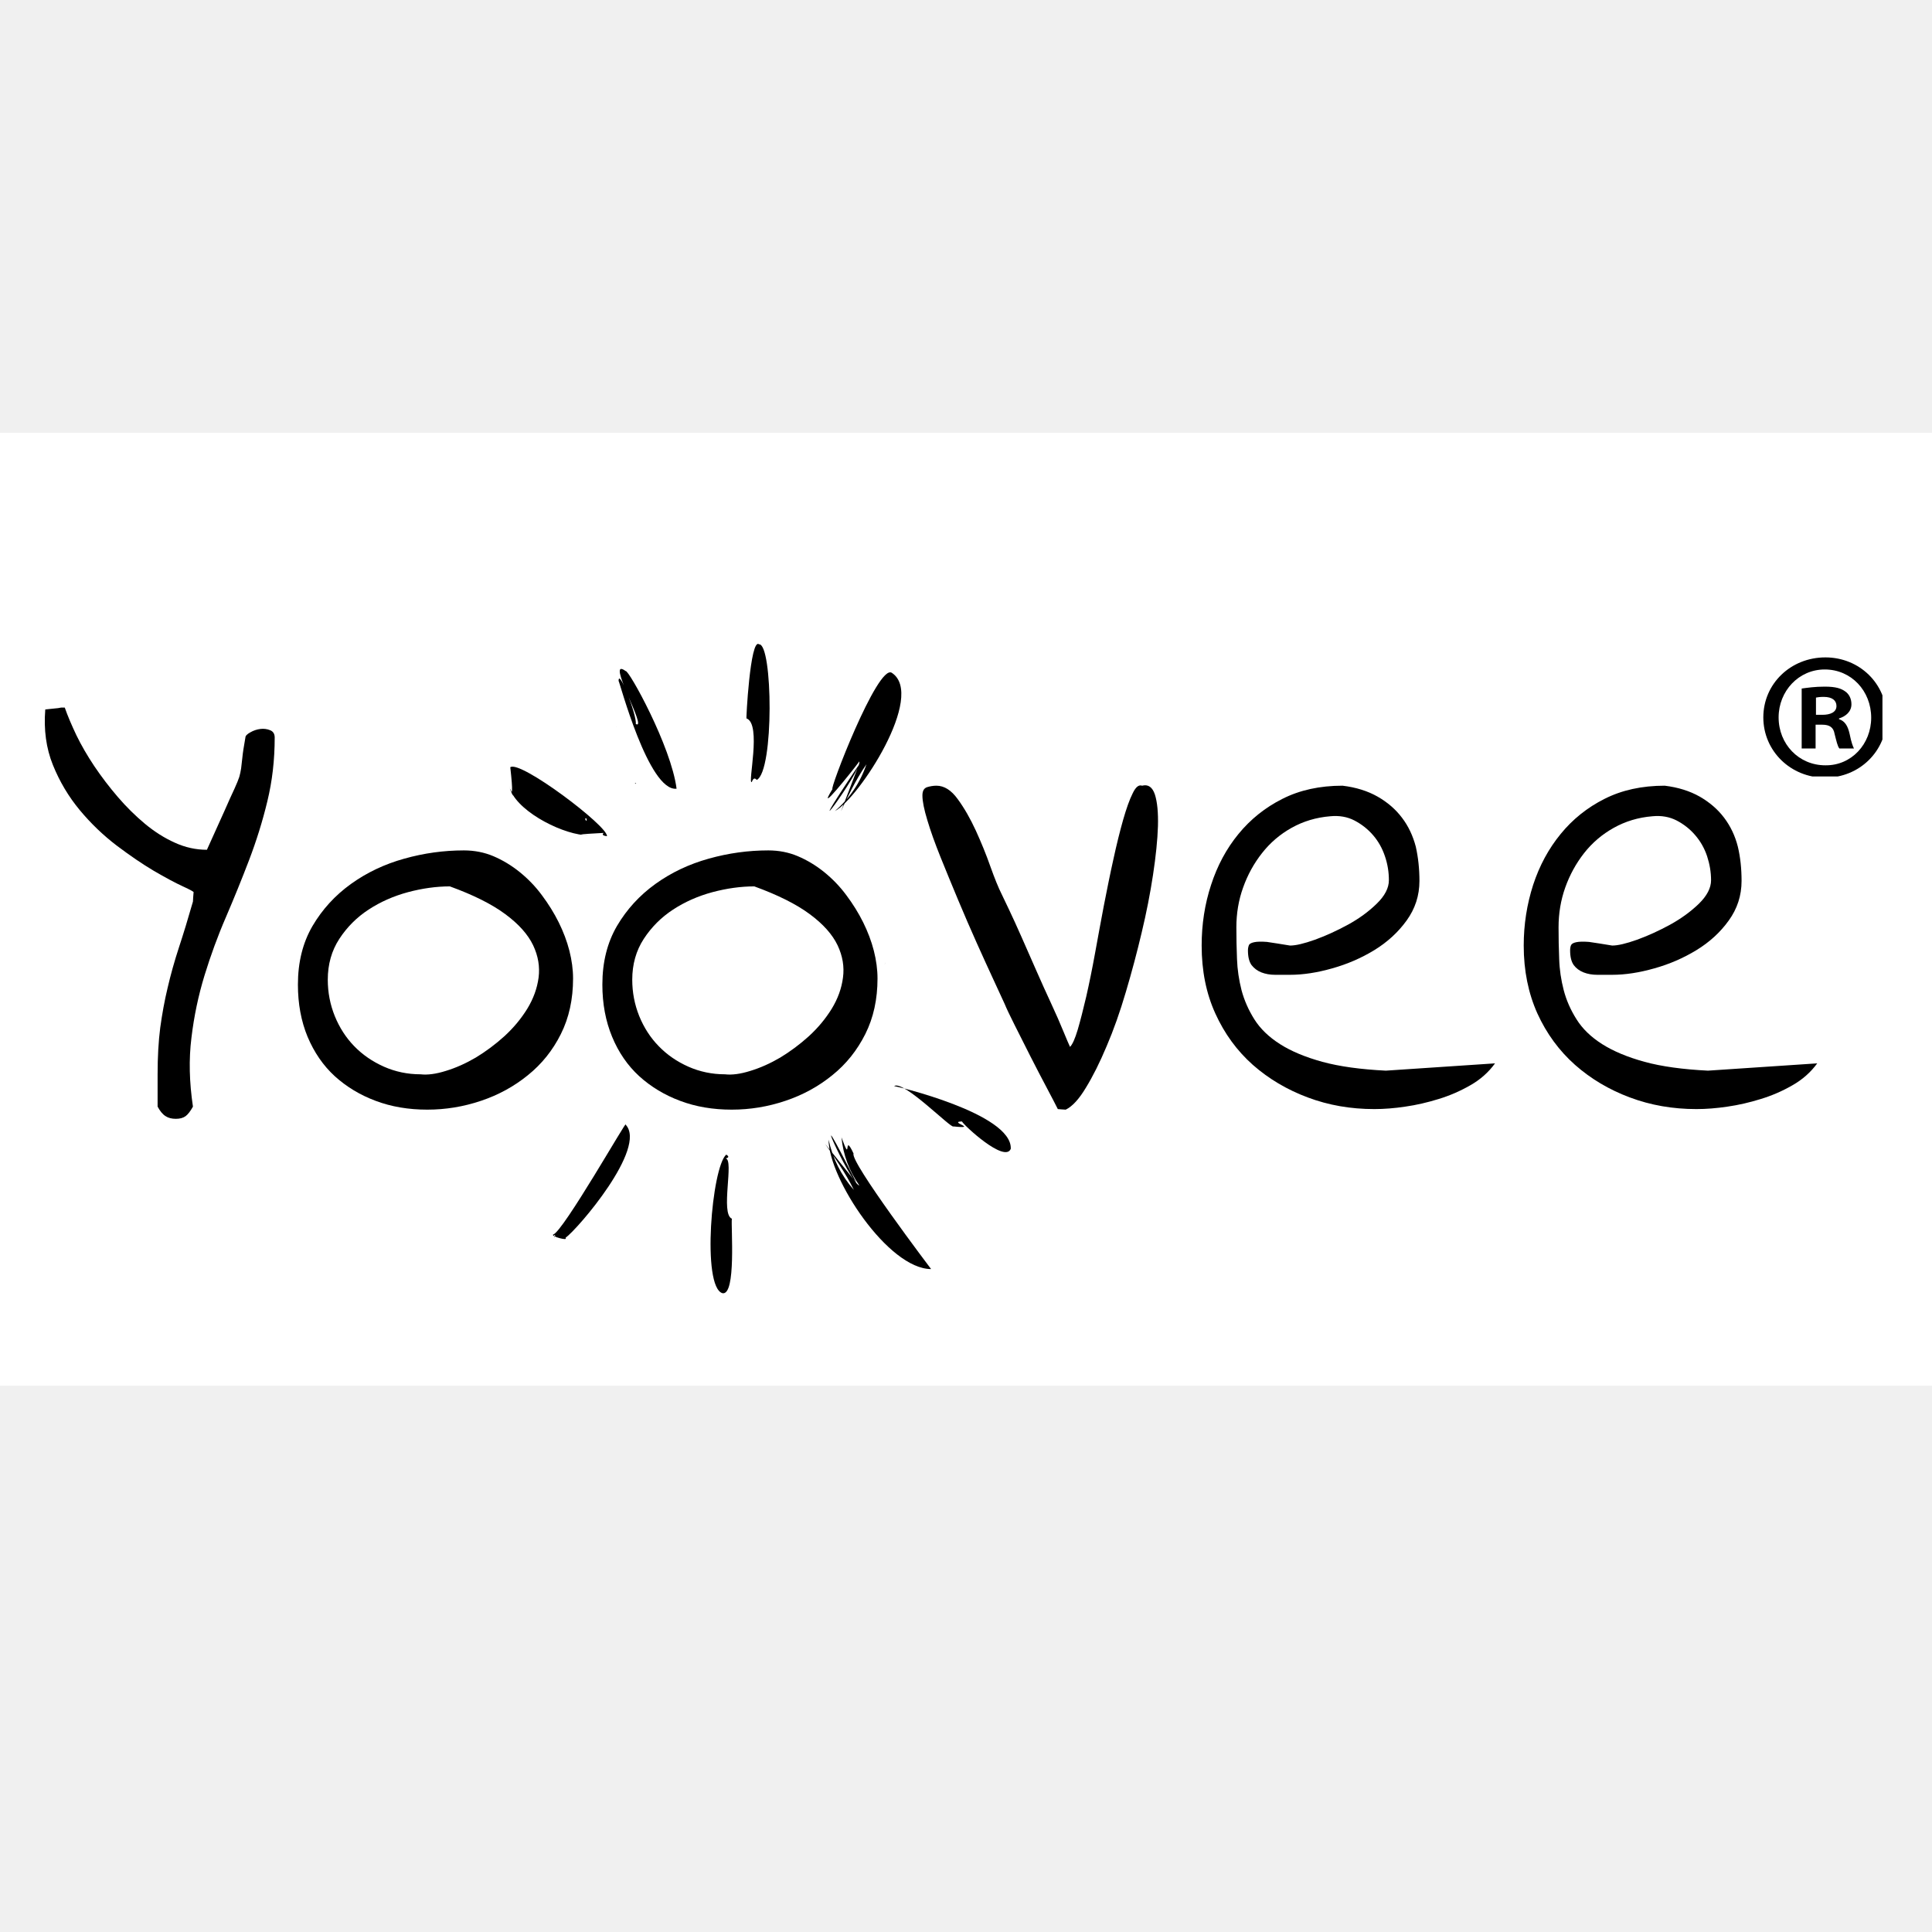
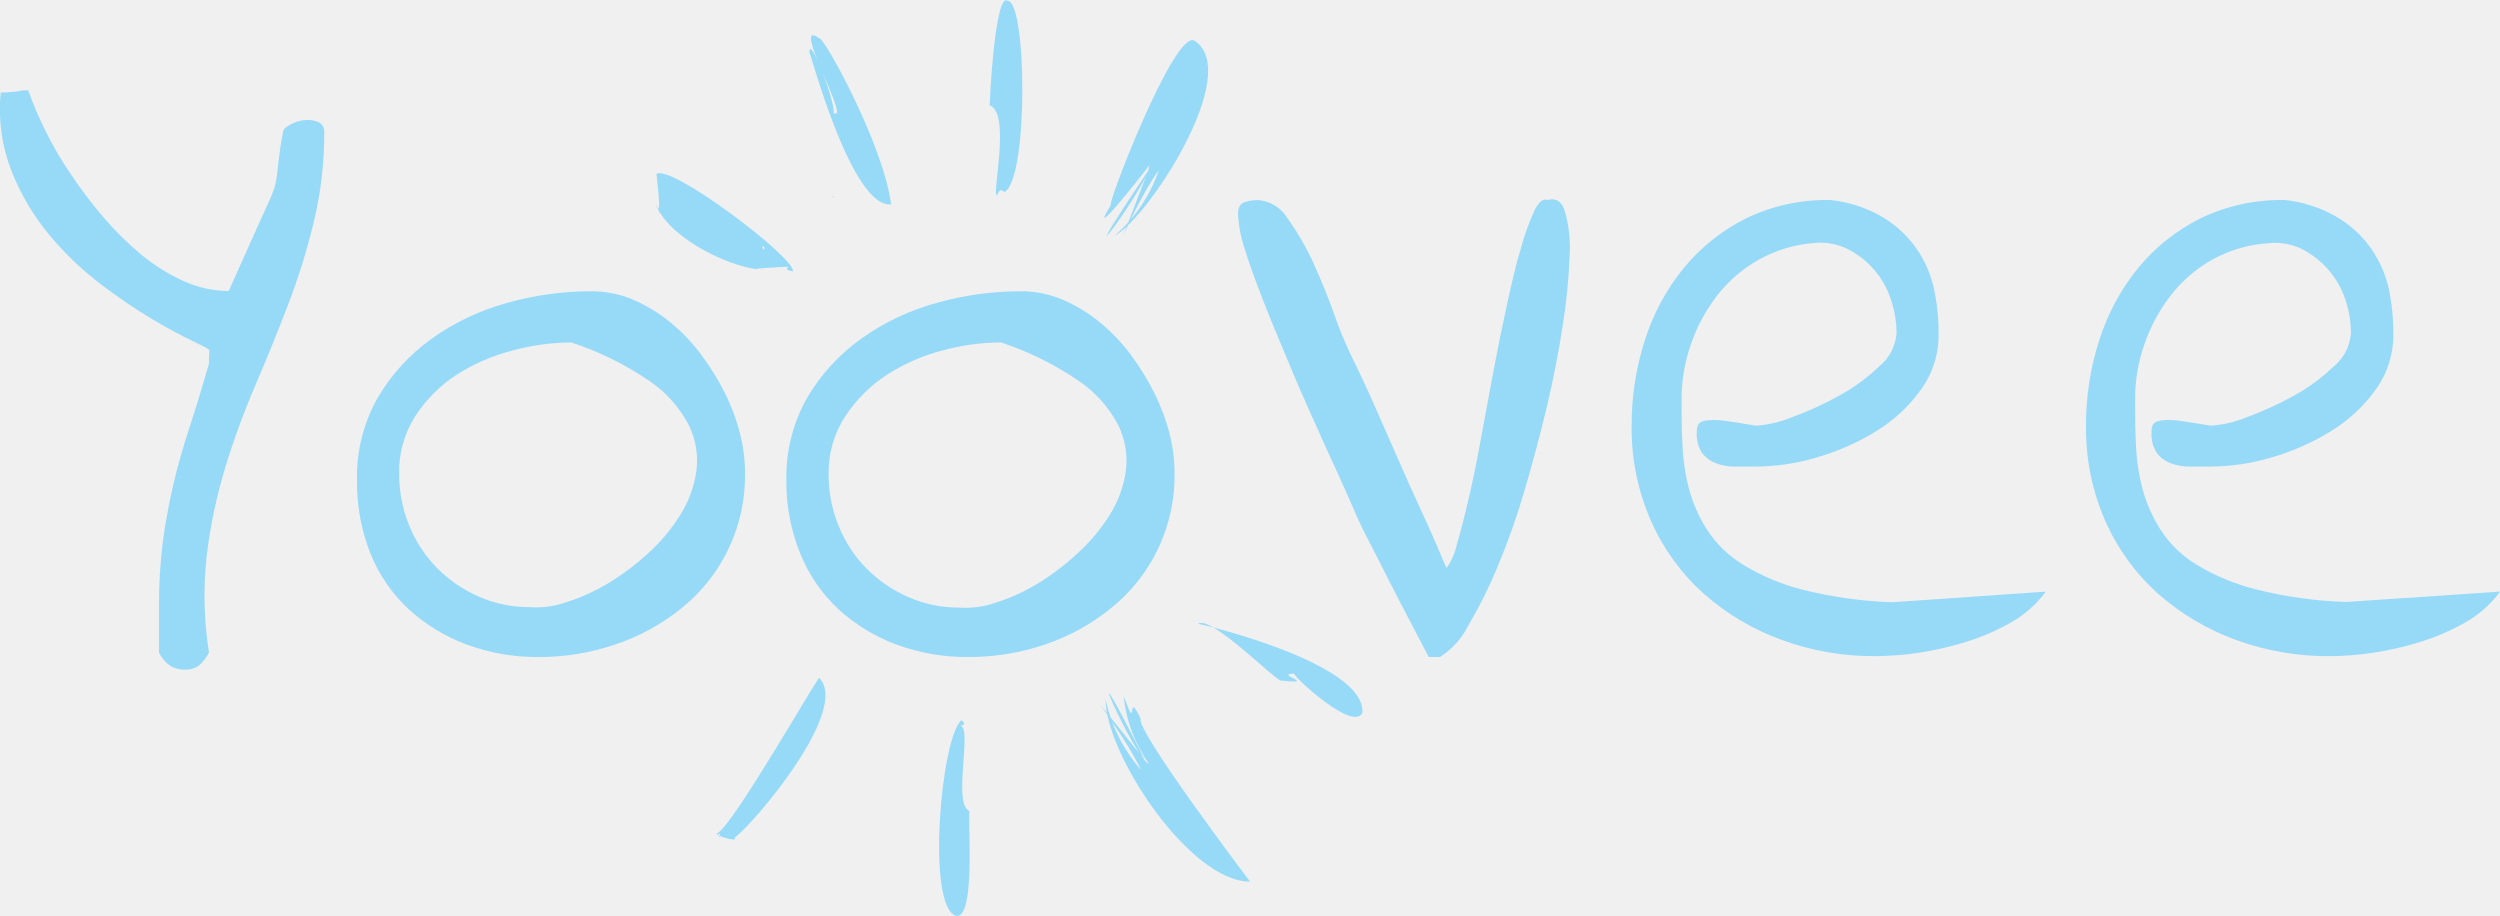
- <svg xmlns="http://www.w3.org/2000/svg" width="160" zoomAndPan="magnify" viewBox="0 0 120 120" height="160" preserveAspectRatio="xMidYMid meet" version="1.0">
+ <svg xmlns="http://www.w3.org/2000/svg" viewBox="0 0 284.73 104.32">
  <defs>
-     <clipPath id="6d3342a383">
-       <path d="M 0 26.879 L 120 26.879 L 120 86.066 L 0 86.066 Z M 0 26.879 " clip-rule="nonzero" />
-     </clipPath>
-     <clipPath id="479234d97b">
-       <path d="M 109.523 40.832 L 116.922 40.832 L 116.922 48.227 L 109.523 48.227 Z M 109.523 40.832 " clip-rule="nonzero" />
-     </clipPath>
+     <style>.cls-1{fill:#97daf8;}</style>
  </defs>
-   <g clip-path="url(#6d3342a383)">
-     <rect x="-12" width="144" fill="#ffffff" y="-12" height="144" fill-opacity="1" />
-   </g>
-   <path fill="#000000" d="M 54.941 59.941 C 54.961 59.887 54.984 59.797 54.996 59.762 C 54.98 59.812 54.957 59.871 54.941 59.941 " fill-opacity="1" fill-rule="nonzero" />
-   <path fill="#000000" d="M 46.367 44.621 C 47.324 44.969 46.418 48.727 46.695 48.574 C 46.777 48.34 46.879 48.297 47.004 48.441 C 48.09 47.895 47.996 39.973 47.148 40.02 C 46.594 39.574 46.324 44.848 46.367 44.621 C 46.336 44.609 46.383 44.516 46.367 44.621 " fill-opacity="1" fill-rule="nonzero" />
-   <path fill="#000000" d="M 40.965 47.855 C 41.07 47.816 40.805 47.969 40.965 47.855 C 41.043 47.824 40.926 47.879 40.965 47.855 M 41.145 48.227 L 41.152 48.219 C 41.168 48.223 41.188 48.219 41.145 48.227 M 41.734 48.359 C 41.699 48.367 41.711 48.363 41.734 48.359 M 42.023 48.988 C 41.691 46.359 39.051 41.59 38.859 41.68 C 37.543 40.715 40.27 45.398 39.492 44.969 C 39.566 44.449 38.422 41.461 38.422 42.293 C 38.473 42.293 40.281 49.184 42.023 48.988 " fill-opacity="1" fill-rule="nonzero" />
-   <path fill="#000000" d="M 39.508 48.676 C 39.523 48.652 39.457 48.633 39.426 48.625 C 39.453 48.641 39.469 48.703 39.508 48.676 " fill-opacity="1" fill-rule="nonzero" />
-   <path fill="#000000" d="M 38.258 45.148 C 38.305 45.16 38.309 45.141 38.258 45.148 C 38.27 45.152 38.258 45.148 38.258 45.148 " fill-opacity="1" fill-rule="nonzero" />
-   <path fill="#000000" d="M 51.715 48.996 C 50.598 50.812 52.934 47.895 53.375 47.293 C 53.555 47.891 49.156 53.742 53.332 47.527 C 51.309 52.895 52.469 49.371 53.816 47.473 C 53.426 48.617 52.773 49.586 51.859 50.375 C 53.336 49.602 57.523 43.188 55.391 41.789 C 54.512 41.215 51.43 49.262 51.715 48.996 C 51.641 49.113 51.715 48.996 51.715 48.996 " fill-opacity="1" fill-rule="nonzero" />
-   <path fill="#000000" d="M 36.438 50.977 C 36.387 50.98 36.352 50.93 36.352 50.836 C 36.438 50.797 36.445 50.883 36.438 50.977 M 31.715 49.102 C 32.316 50.523 35.098 51.895 36.559 51.883 C 35.098 51.832 37.504 51.742 37.496 51.734 C 37.375 51.84 37.449 51.91 37.699 51.938 C 37.789 51.332 32.289 47.184 31.695 47.656 C 31.867 49.184 31.84 49.562 31.617 48.805 C 31.652 48.902 31.68 49.004 31.715 49.102 C 32.117 50.055 31.555 48.59 31.715 49.102 " fill-opacity="1" fill-rule="nonzero" />
-   <path fill="#000000" d="M 34.559 76.855 C 34.57 76.859 34.586 76.867 34.594 76.871 C 34.59 76.883 34.574 76.871 34.559 76.855 M 34.461 76.852 C 34.398 76.766 34.391 76.711 34.48 76.703 C 34.477 76.754 34.469 76.801 34.461 76.852 C 34.398 76.766 34.473 76.852 34.461 76.852 M 38.859 69.855 C 39.059 69.32 34.957 76.543 34.352 76.684 C 34.23 76.789 35.316 77.102 35.125 76.883 C 35.883 76.344 40.223 71.289 38.859 69.855 C 38.852 69.883 38.961 69.965 38.859 69.855 " fill-opacity="1" fill-rule="nonzero" />
-   <path fill="#000000" d="M 45.457 75.695 C 44.73 75.391 45.613 72.016 45.07 71.953 C 45.273 71.906 45.293 71.828 45.109 71.715 C 44.207 72.484 43.57 79.938 44.875 80.324 C 45.738 80.477 45.395 76.184 45.457 75.695 C 45.453 75.695 45.445 75.809 45.457 75.695 " fill-opacity="1" fill-rule="nonzero" />
-   <path fill="#000000" d="M 53.016 71.648 C 52.344 70.211 52.926 72.465 52.266 70.645 C 52.371 71.738 52.746 72.738 53.379 73.637 C 52.746 73.465 49.863 66.836 53.199 73.477 C 49.496 68.895 52.094 71.914 53.035 73.91 C 52.246 73.004 51.719 71.961 51.465 70.785 C 51.465 73.199 55.168 78.824 57.832 78.824 C 57.832 78.824 52.781 72.156 53.016 71.648 C 52.613 70.785 53.016 71.648 53.016 71.648 " fill-opacity="1" fill-rule="nonzero" />
-   <path fill="#000000" d="M 56.68 67.691 C 56.664 67.695 56.645 67.703 56.68 67.672 Z M 62.781 71.355 C 62.879 69.152 55.555 67.441 55.535 67.457 C 56.117 67.07 59.105 70.137 59.223 69.965 C 60.844 70.133 58.859 69.672 59.75 69.656 C 59.836 69.867 62.414 72.266 62.781 71.355 C 62.805 70.75 62.781 71.355 62.781 71.355 " fill-opacity="1" fill-rule="nonzero" />
-   <path fill="#000000" d="M 9.789 68.734 L 9.789 66.727 C 9.789 65.641 9.844 64.676 9.953 63.828 C 10.07 62.98 10.219 62.152 10.414 61.344 C 10.602 60.535 10.832 59.711 11.109 58.863 C 11.387 58.02 11.68 57.062 11.984 56 C 11.984 55.949 11.988 55.855 12 55.719 C 12.012 55.578 12.023 55.484 12.023 55.434 C 12.074 55.406 11.852 55.281 11.359 55.055 C 10.867 54.828 10.266 54.504 9.555 54.09 C 8.848 53.672 8.078 53.145 7.242 52.516 C 6.414 51.883 5.648 51.152 4.953 50.316 C 4.262 49.484 3.703 48.547 3.285 47.512 C 2.867 46.477 2.711 45.328 2.812 44.066 C 2.84 44.066 2.906 44.059 3.023 44.043 C 3.133 44.031 3.262 44.023 3.398 44.004 C 3.535 43.996 3.668 43.977 3.797 43.949 L 4.023 43.949 C 4.199 44.457 4.441 45.023 4.742 45.66 C 5.047 46.289 5.422 46.934 5.859 47.59 C 6.305 48.25 6.789 48.887 7.32 49.504 C 7.852 50.125 8.414 50.676 9.008 51.172 C 9.602 51.664 10.219 52.055 10.867 52.344 C 11.508 52.637 12.172 52.781 12.852 52.781 C 13.312 51.773 13.672 50.969 13.938 50.375 C 14.199 49.781 14.406 49.32 14.562 48.992 C 14.711 48.664 14.812 48.414 14.863 48.254 C 14.91 48.09 14.949 47.91 14.977 47.723 C 15 47.535 15.027 47.305 15.055 47.043 C 15.078 46.777 15.145 46.363 15.242 45.809 C 15.242 45.707 15.344 45.598 15.547 45.488 C 15.746 45.371 15.957 45.305 16.172 45.277 C 16.383 45.25 16.59 45.277 16.777 45.355 C 16.965 45.426 17.062 45.582 17.062 45.809 C 17.062 47.199 16.91 48.52 16.605 49.77 C 16.305 51.02 15.922 52.238 15.469 53.426 C 15.016 54.613 14.535 55.793 14.031 56.969 C 13.523 58.141 13.082 59.352 12.703 60.586 C 12.324 61.824 12.051 63.113 11.891 64.453 C 11.723 65.793 11.758 67.219 11.984 68.734 C 11.832 69.012 11.68 69.211 11.531 69.324 C 11.375 69.438 11.176 69.492 10.922 69.492 C 10.668 69.492 10.453 69.438 10.281 69.324 C 10.102 69.211 9.938 69.012 9.789 68.734 " fill-opacity="1" fill-rule="nonzero" />
-   <path fill="#000000" d="M 20.359 60.852 C 20.359 61.637 20.504 62.391 20.793 63.109 C 21.086 63.828 21.488 64.453 22.004 64.984 C 22.523 65.516 23.137 65.938 23.848 66.254 C 24.555 66.566 25.312 66.727 26.121 66.727 C 26.547 66.777 27.07 66.711 27.691 66.516 C 28.312 66.328 28.93 66.051 29.551 65.688 C 30.164 65.316 30.762 64.875 31.332 64.359 C 31.898 63.84 32.371 63.27 32.75 62.656 C 33.129 62.035 33.363 61.391 33.453 60.719 C 33.539 60.051 33.43 59.379 33.113 58.711 C 32.793 58.043 32.223 57.398 31.387 56.781 C 30.551 56.16 29.402 55.586 27.941 55.055 C 27.105 55.055 26.238 55.176 25.34 55.414 C 24.445 55.656 23.629 56.016 22.895 56.496 C 22.164 56.973 21.555 57.582 21.078 58.312 C 20.598 59.047 20.359 59.895 20.359 60.852 M 18.504 61.156 C 18.504 59.766 18.805 58.555 19.41 57.516 C 20.02 56.48 20.812 55.613 21.801 54.902 C 22.785 54.195 23.891 53.672 25.113 53.332 C 26.34 52.988 27.57 52.82 28.809 52.82 C 29.469 52.82 30.082 52.941 30.648 53.18 C 31.215 53.422 31.758 53.746 32.277 54.164 C 32.793 54.582 33.258 55.059 33.66 55.605 C 34.066 56.148 34.414 56.707 34.703 57.289 C 34.992 57.871 35.215 58.461 35.367 59.055 C 35.516 59.645 35.594 60.223 35.594 60.777 C 35.594 62.062 35.344 63.215 34.836 64.227 C 34.332 65.238 33.648 66.09 32.789 66.781 C 31.93 67.48 30.957 68.012 29.871 68.375 C 28.781 68.742 27.676 68.922 26.535 68.922 C 25.375 68.922 24.305 68.742 23.332 68.375 C 22.359 68.012 21.512 67.496 20.793 66.844 C 20.074 66.184 19.516 65.371 19.105 64.398 C 18.703 63.426 18.504 62.344 18.504 61.156 " fill-opacity="1" fill-rule="nonzero" />
-   <path fill="#000000" d="M 39.27 60.852 C 39.27 61.637 39.414 62.391 39.703 63.109 C 39.996 63.828 40.398 64.453 40.918 64.984 C 41.434 65.516 42.047 65.938 42.758 66.254 C 43.465 66.566 44.223 66.727 45.031 66.727 C 45.457 66.777 45.98 66.711 46.602 66.516 C 47.223 66.328 47.84 66.051 48.461 65.688 C 49.074 65.316 49.672 64.875 50.242 64.359 C 50.809 63.84 51.281 63.27 51.66 62.656 C 52.039 62.035 52.273 61.391 52.359 60.719 C 52.449 60.051 52.34 59.379 52.023 58.711 C 51.703 58.043 51.133 57.398 50.297 56.781 C 49.461 56.16 48.312 55.586 46.852 55.055 C 46.016 55.055 45.148 55.176 44.25 55.414 C 43.355 55.656 42.539 56.016 41.805 56.496 C 41.074 56.973 40.465 57.582 39.988 58.312 C 39.508 59.047 39.27 59.895 39.27 60.852 M 37.414 61.156 C 37.414 59.766 37.715 58.555 38.32 57.516 C 38.93 56.48 39.723 55.613 40.711 54.902 C 41.695 54.195 42.801 53.672 44.023 53.332 C 45.25 52.988 46.48 52.82 47.719 52.82 C 48.379 52.82 48.992 52.941 49.555 53.18 C 50.125 53.422 50.668 53.746 51.188 54.164 C 51.703 54.582 52.168 55.059 52.57 55.605 C 52.977 56.148 53.324 56.707 53.613 57.289 C 53.902 57.871 54.125 58.461 54.277 59.055 C 54.426 59.645 54.504 60.223 54.504 60.777 C 54.504 62.062 54.254 63.215 53.746 64.227 C 53.238 65.238 52.559 66.09 51.699 66.781 C 50.84 67.48 49.867 68.012 48.781 68.375 C 47.691 68.742 46.586 68.922 45.445 68.922 C 44.285 68.922 43.215 68.742 42.242 68.375 C 41.27 68.012 40.422 67.496 39.703 66.844 C 38.984 66.184 38.422 65.371 38.02 64.398 C 37.617 63.426 37.414 62.344 37.414 61.156 " fill-opacity="1" fill-rule="nonzero" />
-   <path fill="#000000" d="M 57.293 49.41 C 57.293 49.129 57.387 48.961 57.574 48.895 C 57.766 48.836 57.961 48.801 58.164 48.801 C 58.645 48.801 59.086 49.078 59.488 49.637 C 59.895 50.191 60.266 50.844 60.609 51.586 C 60.949 52.332 61.254 53.078 61.516 53.824 C 61.781 54.566 62.016 55.145 62.219 55.547 C 62.293 55.699 62.445 56.016 62.672 56.496 C 62.898 56.973 63.16 57.543 63.449 58.199 C 63.738 58.859 64.043 59.547 64.359 60.266 C 64.676 60.984 64.984 61.676 65.289 62.328 C 65.594 62.988 65.848 63.562 66.047 64.055 C 66.25 64.547 66.387 64.867 66.461 65.023 C 66.617 64.867 66.77 64.516 66.938 63.961 C 67.102 63.402 67.277 62.715 67.469 61.898 C 67.656 61.074 67.84 60.176 68.016 59.203 C 68.191 58.23 68.375 57.246 68.562 56.25 C 68.758 55.254 68.949 54.289 69.156 53.367 C 69.355 52.449 69.559 51.629 69.758 50.926 C 69.961 50.219 70.156 49.664 70.352 49.277 C 70.539 48.883 70.73 48.727 70.938 48.801 C 71.312 48.703 71.578 48.883 71.734 49.352 C 71.883 49.82 71.945 50.477 71.922 51.324 C 71.895 52.172 71.793 53.172 71.617 54.336 C 71.441 55.496 71.207 56.691 70.914 57.914 C 70.625 59.141 70.297 60.371 69.93 61.609 C 69.566 62.848 69.168 63.973 68.734 64.984 C 68.309 65.996 67.879 66.855 67.445 67.562 C 67.02 68.27 66.605 68.723 66.195 68.922 C 66.145 68.922 66.059 68.918 65.93 68.906 C 65.809 68.895 65.73 68.887 65.703 68.887 C 65.582 68.637 65.348 68.199 65.023 67.578 C 64.695 66.961 64.352 66.301 64 65.609 C 63.645 64.914 63.32 64.266 63.016 63.656 C 62.711 63.047 62.508 62.621 62.406 62.367 C 62.258 62.043 62.023 61.535 61.707 60.852 C 61.391 60.172 61.043 59.406 60.664 58.562 C 60.285 57.715 59.898 56.824 59.508 55.891 C 59.117 54.953 58.75 54.062 58.41 53.219 C 58.07 52.371 57.797 51.613 57.598 50.941 C 57.395 50.273 57.293 49.766 57.293 49.41 " fill-opacity="1" fill-rule="nonzero" />
-   <path fill="#000000" d="M 74.637 58.73 C 74.637 57.418 74.828 56.16 75.223 54.961 C 75.613 53.758 76.18 52.707 76.926 51.797 C 77.672 50.887 78.582 50.156 79.656 49.617 C 80.727 49.074 81.973 48.801 83.387 48.801 C 84.223 48.902 84.949 49.129 85.566 49.48 C 86.188 49.836 86.691 50.273 87.082 50.793 C 87.477 51.309 87.758 51.91 87.938 52.59 C 88.086 53.25 88.164 53.957 88.164 54.715 C 88.164 55.625 87.898 56.441 87.367 57.176 C 86.836 57.91 86.164 58.523 85.359 59.016 C 84.551 59.508 83.676 59.887 82.742 60.148 C 81.805 60.414 80.938 60.547 80.129 60.547 L 79.199 60.547 C 78.883 60.547 78.602 60.496 78.348 60.398 C 78.094 60.297 77.895 60.145 77.738 59.945 C 77.59 59.738 77.512 59.441 77.512 59.031 C 77.512 58.91 77.535 58.801 77.57 58.711 C 77.605 58.621 77.715 58.562 77.895 58.523 C 78.07 58.484 78.336 58.477 78.691 58.504 C 79.039 58.555 79.52 58.629 80.129 58.73 C 80.484 58.73 80.992 58.609 81.664 58.371 C 82.332 58.129 83.012 57.82 83.711 57.441 C 84.406 57.062 85.004 56.625 85.508 56.133 C 86.016 55.641 86.266 55.152 86.266 54.676 C 86.266 54.168 86.188 53.672 86.02 53.18 C 85.855 52.688 85.609 52.25 85.281 51.871 C 84.953 51.492 84.566 51.191 84.125 50.961 C 83.688 50.734 83.184 50.645 82.629 50.699 C 81.746 50.77 80.941 51.016 80.223 51.418 C 79.504 51.82 78.891 52.344 78.387 52.988 C 77.879 53.633 77.488 54.348 77.211 55.129 C 76.93 55.91 76.793 56.734 76.793 57.594 C 76.793 58.25 76.805 58.91 76.832 59.562 C 76.855 60.223 76.953 60.867 77.113 61.5 C 77.281 62.129 77.547 62.734 77.91 63.312 C 78.277 63.895 78.809 64.41 79.504 64.852 C 80.195 65.293 81.074 65.66 82.137 65.953 C 83.199 66.242 84.512 66.422 86.078 66.5 L 92.859 66.047 C 92.457 66.602 91.945 67.055 91.328 67.406 C 90.707 67.762 90.051 68.051 89.355 68.262 C 88.66 68.477 87.973 68.637 87.289 68.734 C 86.609 68.836 85.965 68.887 85.359 68.887 C 83.891 68.887 82.516 68.648 81.227 68.164 C 79.941 67.684 78.801 67.008 77.816 66.141 C 76.832 65.266 76.055 64.203 75.488 62.953 C 74.918 61.703 74.637 60.297 74.637 58.73 " fill-opacity="1" fill-rule="nonzero" />
-   <path fill="#000000" d="M 94.641 58.73 C 94.641 57.418 94.84 56.16 95.227 54.961 C 95.621 53.758 96.191 52.707 96.938 51.797 C 97.68 50.887 98.59 50.156 99.664 49.617 C 100.738 49.074 101.98 48.801 103.398 48.801 C 104.23 48.902 104.953 49.129 105.574 49.48 C 106.191 49.836 106.699 50.273 107.09 50.793 C 107.48 51.309 107.77 51.91 107.941 52.59 C 108.098 53.25 108.172 53.957 108.172 54.715 C 108.172 55.625 107.906 56.441 107.375 57.176 C 106.848 57.91 106.176 58.523 105.367 59.016 C 104.559 59.508 103.688 59.887 102.75 60.148 C 101.816 60.414 100.945 60.547 100.137 60.547 L 99.211 60.547 C 98.895 60.547 98.609 60.496 98.359 60.398 C 98.105 60.297 97.898 60.145 97.75 59.945 C 97.602 59.738 97.523 59.441 97.523 59.031 C 97.523 58.91 97.539 58.801 97.578 58.711 C 97.617 58.621 97.723 58.562 97.898 58.523 C 98.078 58.484 98.344 58.477 98.695 58.504 C 99.051 58.555 99.531 58.629 100.137 58.73 C 100.488 58.73 101.004 58.609 101.672 58.371 C 102.34 58.129 103.023 57.82 103.719 57.441 C 104.41 57.062 105.012 56.625 105.52 56.133 C 106.023 55.641 106.277 55.152 106.277 54.676 C 106.277 54.168 106.191 53.672 106.031 53.18 C 105.867 52.688 105.617 52.25 105.289 51.871 C 104.965 51.492 104.578 51.191 104.137 50.961 C 103.691 50.734 103.195 50.645 102.641 50.699 C 101.754 50.77 100.953 51.016 100.234 51.418 C 99.512 51.82 98.898 52.344 98.391 52.988 C 97.887 53.633 97.496 54.348 97.219 55.129 C 96.941 55.91 96.805 56.734 96.805 57.594 C 96.805 58.25 96.816 58.91 96.844 59.562 C 96.863 60.223 96.961 60.867 97.125 61.5 C 97.289 62.129 97.555 62.734 97.922 63.312 C 98.285 63.895 98.816 64.41 99.512 64.852 C 100.207 65.293 101.086 65.66 102.148 65.953 C 103.207 66.242 104.52 66.422 106.086 66.5 L 112.871 66.047 C 112.465 66.602 111.953 67.055 111.336 67.406 C 110.719 67.762 110.059 68.051 109.363 68.262 C 108.672 68.477 107.98 68.637 107.301 68.734 C 106.617 68.836 105.973 68.887 105.367 68.887 C 103.902 68.887 102.523 68.648 101.234 68.164 C 99.945 67.684 98.812 67.008 97.828 66.141 C 96.844 65.266 96.062 64.203 95.492 62.953 C 94.93 61.703 94.641 60.297 94.641 58.73 " fill-opacity="1" fill-rule="nonzero" />
-   <g clip-path="url(#479234d97b)">
-     <path fill="#000000" d="M 112.793 44.398 L 113.199 44.398 C 113.676 44.398 114.066 44.242 114.066 43.852 C 114.066 43.512 113.812 43.285 113.27 43.285 C 113.043 43.285 112.883 43.309 112.793 43.328 Z M 112.77 46.488 L 111.906 46.488 L 111.906 42.766 C 112.246 42.719 112.727 42.648 113.336 42.648 C 114.039 42.648 114.359 42.766 114.609 42.945 C 114.836 43.102 114.996 43.375 114.996 43.742 C 114.996 44.195 114.656 44.488 114.223 44.625 L 114.223 44.668 C 114.586 44.785 114.77 45.082 114.883 45.582 C 114.996 46.145 115.086 46.352 115.152 46.488 L 114.246 46.488 C 114.133 46.352 114.066 46.035 113.949 45.582 C 113.883 45.191 113.656 45.012 113.18 45.012 L 112.77 45.012 Z M 110.473 44.559 C 110.473 46.215 111.723 47.535 113.379 47.535 C 114.996 47.555 116.223 46.215 116.223 44.578 C 116.223 42.922 114.996 41.582 113.336 41.582 C 111.723 41.582 110.473 42.922 110.473 44.559 Z M 117.18 44.559 C 117.18 46.648 115.496 48.305 113.359 48.305 C 111.223 48.305 109.523 46.648 109.523 44.559 C 109.523 42.469 111.223 40.832 113.379 40.832 C 115.496 40.832 117.18 42.469 117.18 44.559 " fill-opacity="1" fill-rule="nonzero" />
+   <g id="Layer_2" data-name="Layer 2">
+     <g id="Layer_1-2" data-name="Layer 1">
+       <path class="cls-1" d="M134.91,51.59c.05-.14.11-.38.14-.46A4.21,4.21,0,0,0,134.91,51.59Z" />
+       <path class="cls-1" d="M112.72,12c2.48.9.14,10.63.85,10.22.22-.6.48-.72.81-.34,2.8-1.41,2.56-21.91.37-21.78-1.44-1.16-2.14,12.49-2,11.9C112.64,11.94,112.77,11.7,112.72,12Z" />
+       <path class="cls-1" d="M101.49,23.27c-.86-6.8-7.69-19.14-8.18-18.91C89.9,1.86,97,14,94.94,12.87c.2-1.34-2.76-9.06-2.76-6.92C92.31,6,97,23.77,101.49,23.27Zm-.75-1.63Zm-1.52-.34,0,0S99.33,21.28,99.22,21.3Zm-.48-1c.29-.09-.4.3,0,0C99,20.26,98.65,20.4,98.74,20.33Z" />
+       <path class="cls-1" d="M95,22.46c0-.07-.13-.11-.21-.13C94.84,22.37,94.88,22.53,95,22.46Z" />
+       <path class="cls-1" d="M91.75,13.33c.12,0,.13,0,0,0Z" />
+       <path class="cls-1" d="M126.55,23.29c-2.89,4.69,3.16-2.86,4.3-4.41.47,1.54-10.91,16.68-.11.61-5.24,13.88-2.24,4.77,1.25-.14a17.15,17.15,0,0,1-5.06,7.51c3.82-2,14.65-18.59,9.13-22.21-2.27-1.49-10.24,19.33-9.51,18.64Z" />
+       <path class="cls-1" d="M74.84,23.56c1.54,3.68,8.74,7.23,12.51,7.19-3.77-.13,2.45-.36,2.43-.38-.31.28-.13.45.53.53.24-1.58-14-12.31-15.54-11.08.45,3.95.39,4.94-.2,3l.27.77C75.87,26,74.41,22.23,74.84,23.56Zm12.21,4.85c-.14,0-.23-.13-.22-.37C87.05,28,87.06,28.16,87.05,28.41Z" />
+       <path class="cls-1" d="M93.31,77.24c.52-1.38-10.09,17.29-11.65,17.66-.33.26,2.49,1.08,2,.51,2-1.39,13.2-14.46,9.67-18.17C93.28,77.31,93.57,77.52,93.31,77.24ZM81.93,95.33c-.16-.22-.18-.36.06-.38l-.06.38C81.77,95.11,82,95.33,81.93,95.33Zm.25,0a.19.19,0,0,1,.09,0S82.22,95.39,82.18,95.34Z" />
+       <path class="cls-1" d="M110.38,92.35c-1.89-.8.39-9.53-1-9.69.54-.11.58-.32.1-.62-2.32,2-4,21.27-.59,22.27,2.23.4,1.34-10.7,1.51-12C110.37,92.34,110.34,92.63,110.38,92.35Z" />
+       <path class="cls-1" d="M129.92,81.88c-1.74-3.73-.23,2.1-1.94-2.6A16,16,0,0,0,130.86,87c-1.64-.45-9.09-17.58-.46-.41-9.58-11.86-2.87-4-.43,1.12a17.84,17.84,0,0,1-4.06-8.09c0,6.25,9.57,20.79,16.46,20.79,0,0-13.06-17.25-12.45-18.55Z" />
+       <path class="cls-1" d="M155.17,81.12c.26-5.7-18.69-10.12-18.73-10.08C138,70,145.67,78,146,77.52c4.19.44-.94-.75,1.36-.8.22.55,6.88,6.75,7.83,4.4Zm-15.78-9.49s-.08,0,0,0Z" />
+       <path class="cls-1" d="M18.11,74.34V69.15a57.6,57.6,0,0,1,.44-7.5q.45-3.28,1.18-6.42t1.81-6.42q1.08-3.29,2.26-7.4c0-.13,0-.38,0-.74a7,7,0,0,0,.05-.73c.13-.07-.44-.4-1.71-1s-2.83-1.42-4.66-2.5a64.65,64.65,0,0,1-6-4.07,36,36,0,0,1-5.92-5.68A27.06,27.06,0,0,1,1.3,19.45,19.31,19.31,0,0,1,.08,10.53a4.92,4.92,0,0,0,.54,0l1-.09c.35,0,.7-.09,1-.15h.59a42.6,42.6,0,0,0,1.87,4.41,39,39,0,0,0,2.89,5,53,53,0,0,0,3.77,5,36.15,36.15,0,0,0,4.36,4.31,21.29,21.29,0,0,0,4.81,3,12.38,12.38,0,0,0,5.14,1.13c1.18-2.62,2.11-4.69,2.79-6.23s1.23-2.73,1.62-3.58a18.61,18.61,0,0,0,.79-1.91A10.31,10.31,0,0,0,31.54,20c.06-.49.13-1.08.2-1.76s.22-1.75.49-3.19c0-.26.26-.54.78-.83a4.25,4.25,0,0,1,1.62-.54,3.19,3.19,0,0,1,1.57.2A1.14,1.14,0,0,1,36.93,15a43,43,0,0,1-1.18,10.24,75.73,75.73,0,0,1-2.94,9.46c-1.17,3.07-2.42,6.13-3.72,9.17a90,90,0,0,0-3.43,9.36,58.82,58.82,0,0,0-2.11,10,41.11,41.11,0,0,0,.25,11.08,4.79,4.79,0,0,1-1.18,1.52,2.59,2.59,0,0,1-1.57.44,3,3,0,0,1-1.66-.44A4,4,0,0,1,18.11,74.34Z" />
+       <path class="cls-1" d="M40.66,54.74A18.26,18.26,0,0,1,43,45.33a21.77,21.77,0,0,1,6.17-6.76,27,27,0,0,1,8.58-4.07,35.55,35.55,0,0,1,9.55-1.33,12.14,12.14,0,0,1,4.76.94,17.89,17.89,0,0,1,4.21,2.54,20.44,20.44,0,0,1,3.58,3.73,29.35,29.35,0,0,1,2.7,4.36,22.58,22.58,0,0,1,1.71,4.56,18.06,18.06,0,0,1,.59,4.46,19.36,19.36,0,0,1-7.25,15.53,24.27,24.27,0,0,1-7.55,4.12,26.78,26.78,0,0,1-8.63,1.42,23.29,23.29,0,0,1-8.28-1.42,20.37,20.37,0,0,1-6.57-4,17.65,17.65,0,0,1-4.36-6.32A21.76,21.76,0,0,1,40.66,54.74Zm4.8-.79a15.52,15.52,0,0,0,1.12,5.84,15,15,0,0,0,3.14,4.85,15.33,15.33,0,0,0,4.75,3.28,14.23,14.23,0,0,0,5.89,1.23,10.16,10.16,0,0,0,4.06-.54,22.36,22.36,0,0,0,4.81-2.16A28.18,28.18,0,0,0,73.83,63a20.36,20.36,0,0,0,3.68-4.41,12.71,12.71,0,0,0,1.81-5,9.11,9.11,0,0,0-.88-5.19,13.79,13.79,0,0,0-4.46-5A35.28,35.28,0,0,0,65.06,39a25.92,25.92,0,0,0-6.71.93A21.78,21.78,0,0,0,52,42.68a16.11,16.11,0,0,0-4.7,4.71A11.69,11.69,0,0,0,45.46,54Z" />
+       <path class="cls-1" d="M89.56,54.74a18.36,18.36,0,0,1,2.35-9.41,21.81,21.81,0,0,1,6.18-6.76,27,27,0,0,1,8.58-4.07,35.5,35.5,0,0,1,9.55-1.33,12.14,12.14,0,0,1,4.76.94,17.89,17.89,0,0,1,4.21,2.54,20.44,20.44,0,0,1,3.58,3.73,29.28,29.28,0,0,1,2.69,4.36,22.62,22.62,0,0,1,1.72,4.56,18.06,18.06,0,0,1,.59,4.46,19.33,19.33,0,0,1-7.26,15.53A24.11,24.11,0,0,1,119,73.41a26.78,26.78,0,0,1-8.63,1.42,23.26,23.26,0,0,1-8.28-1.42,20.16,20.16,0,0,1-6.57-4,17.65,17.65,0,0,1-4.36-6.32A21.57,21.57,0,0,1,89.56,54.74ZM94.37,54a15.52,15.52,0,0,0,1.12,5.84,14.86,14.86,0,0,0,3.14,4.85,15.33,15.33,0,0,0,4.75,3.28,14.21,14.21,0,0,0,5.88,1.23,10.21,10.21,0,0,0,4.07-.54,22.08,22.08,0,0,0,4.8-2.16A28.25,28.25,0,0,0,122.74,63a20.36,20.36,0,0,0,3.68-4.41,12.71,12.71,0,0,0,1.81-5,9.2,9.2,0,0,0-.88-5.19,13.88,13.88,0,0,0-4.46-5A35.28,35.28,0,0,0,114,39a26,26,0,0,0-6.72.93,21.73,21.73,0,0,0-6.32,2.79,16.11,16.11,0,0,0-4.7,4.71A11.69,11.69,0,0,0,94.37,54Z" />
+       <path class="cls-1" d="M141,24.35c0-.72.25-1.16.74-1.32a4.84,4.84,0,0,1,1.52-.25,4.35,4.35,0,0,1,3.43,2.16,29.54,29.54,0,0,1,2.89,5c.88,1.93,1.66,3.85,2.35,5.78a42.79,42.79,0,0,0,1.81,4.46c.2.39.59,1.21,1.18,2.45s1.26,2.71,2,4.41l2.35,5.34q1.23,2.81,2.4,5.35t2,4.45c.52,1.28.89,2.11,1.08,2.51A7.43,7.43,0,0,0,165.93,62q.63-2.16,1.37-5.34t1.42-7c.46-2.52.93-5.06,1.42-7.65s1-5.06,1.52-7.44,1-4.5,1.57-6.33A27.16,27.16,0,0,1,174.75,24c.49-1,1-1.42,1.52-1.23,1-.26,1.66.22,2,1.43a15.34,15.34,0,0,1,.49,5.09,64,64,0,0,1-.78,7.79q-.69,4.52-1.81,9.27c-.76,3.17-1.6,6.35-2.55,9.55a82.15,82.15,0,0,1-3.09,8.73,52.79,52.79,0,0,1-3.33,6.66A9.1,9.1,0,0,1,164,74.83c-.14,0-.37,0-.69,0l-.59,0c-.33-.65-.92-1.78-1.76-3.38s-1.74-3.3-2.65-5.1-1.76-3.48-2.55-5-1.31-2.68-1.57-3.34L152.4,54q-1.23-2.64-2.69-5.93c-1-2.19-2-4.49-3-6.91s-2-4.72-2.84-6.91-1.58-4.15-2.1-5.88A14.75,14.75,0,0,1,141,24.35Z" />
+       <path class="cls-1" d="M185.83,48.46a31.37,31.37,0,0,1,1.52-9.75,24.91,24.91,0,0,1,4.41-8.18,21.75,21.75,0,0,1,7.06-5.64,21.16,21.16,0,0,1,9.65-2.11,14.9,14.9,0,0,1,5.64,1.77A12.8,12.8,0,0,1,218,27.93a13,13,0,0,1,2.2,4.66,23.86,23.86,0,0,1,.59,5.48,10.57,10.57,0,0,1-2.06,6.38,17.66,17.66,0,0,1-5.19,4.75,27.59,27.59,0,0,1-6.76,2.94,24.78,24.78,0,0,1-6.77,1h-2.4a5.87,5.87,0,0,1-2.2-.39,3.54,3.54,0,0,1-1.57-1.18,3.91,3.91,0,0,1-.59-2.35,2,2,0,0,1,.15-.83c.1-.23.37-.4.83-.49a7.64,7.64,0,0,1,2.06,0c.91.13,2.16.32,3.72.58a12.93,12.93,0,0,0,4-.93,37.76,37.76,0,0,0,5.3-2.4A21.39,21.39,0,0,0,214,41.75a5.4,5.4,0,0,0,2-3.77,12,12,0,0,0-.64-3.87,9.77,9.77,0,0,0-1.91-3.39,9.89,9.89,0,0,0-3-2.35,6.9,6.9,0,0,0-3.87-.69,15.21,15.21,0,0,0-6.22,1.87,15.79,15.79,0,0,0-4.76,4.07,19.33,19.33,0,0,0-3,5.53,18.9,18.9,0,0,0-1.08,6.37c0,1.7,0,3.4.1,5.1a23.3,23.3,0,0,0,.73,5,16.71,16.71,0,0,0,2.06,4.7,12.88,12.88,0,0,0,4.12,4,24.57,24.57,0,0,0,6.81,2.85,48.38,48.38,0,0,0,10.19,1.42L233,67.38a12.62,12.62,0,0,1-4,3.53,25.42,25.42,0,0,1-5.1,2.2,35.37,35.37,0,0,1-5.34,1.23,34.42,34.42,0,0,1-5,.39,30.36,30.36,0,0,1-10.68-1.86,27.71,27.71,0,0,1-8.82-5.24,24.23,24.23,0,0,1-6-8.24A26.09,26.09,0,0,1,185.83,48.46Z" />
+       <path class="cls-1" d="M237.58,48.46a31.37,31.37,0,0,1,1.52-9.75,24.91,24.91,0,0,1,4.41-8.18,21.75,21.75,0,0,1,7.06-5.64,21.16,21.16,0,0,1,9.65-2.11,14.9,14.9,0,0,1,5.64,1.77,12.69,12.69,0,0,1,3.92,3.38A13.14,13.14,0,0,1,272,32.59a24.44,24.44,0,0,1,.58,5.48,10.57,10.57,0,0,1-2.06,6.38,17.66,17.66,0,0,1-5.19,4.75,27.59,27.59,0,0,1-6.76,2.94,24.78,24.78,0,0,1-6.77,1h-2.4a5.91,5.91,0,0,1-2.2-.39,3.54,3.54,0,0,1-1.57-1.18,3.91,3.91,0,0,1-.59-2.35,2,2,0,0,1,.15-.83c.1-.23.37-.4.83-.49a7.64,7.64,0,0,1,2.06,0c.91.13,2.16.32,3.72.58a12.93,12.93,0,0,0,4-.93,37.76,37.76,0,0,0,5.3-2.4,21.39,21.39,0,0,0,4.65-3.38,5.4,5.4,0,0,0,2-3.77,12.25,12.25,0,0,0-.63-3.87,10,10,0,0,0-4.9-5.74,7,7,0,0,0-3.88-.69A15.21,15.21,0,0,0,252,29.55a15.63,15.63,0,0,0-4.75,4.07,19.35,19.35,0,0,0-3,5.53,18.9,18.9,0,0,0-1.08,6.37c0,1.7,0,3.4.1,5.1a23.3,23.3,0,0,0,.73,5,16.71,16.71,0,0,0,2.06,4.7,12.88,12.88,0,0,0,4.12,4A24.7,24.7,0,0,0,257,67.14a48.38,48.38,0,0,0,10.19,1.42l17.55-1.18a12.62,12.62,0,0,1-4,3.53,25.17,25.17,0,0,1-5.1,2.2,35.37,35.37,0,0,1-5.34,1.23,34.31,34.31,0,0,1-5,.39,30.36,30.36,0,0,1-10.68-1.86,27.71,27.71,0,0,1-8.82-5.24,24.23,24.23,0,0,1-6-8.24A26.09,26.09,0,0,1,237.58,48.46Z" />
+     </g>
  </g>
</svg>
